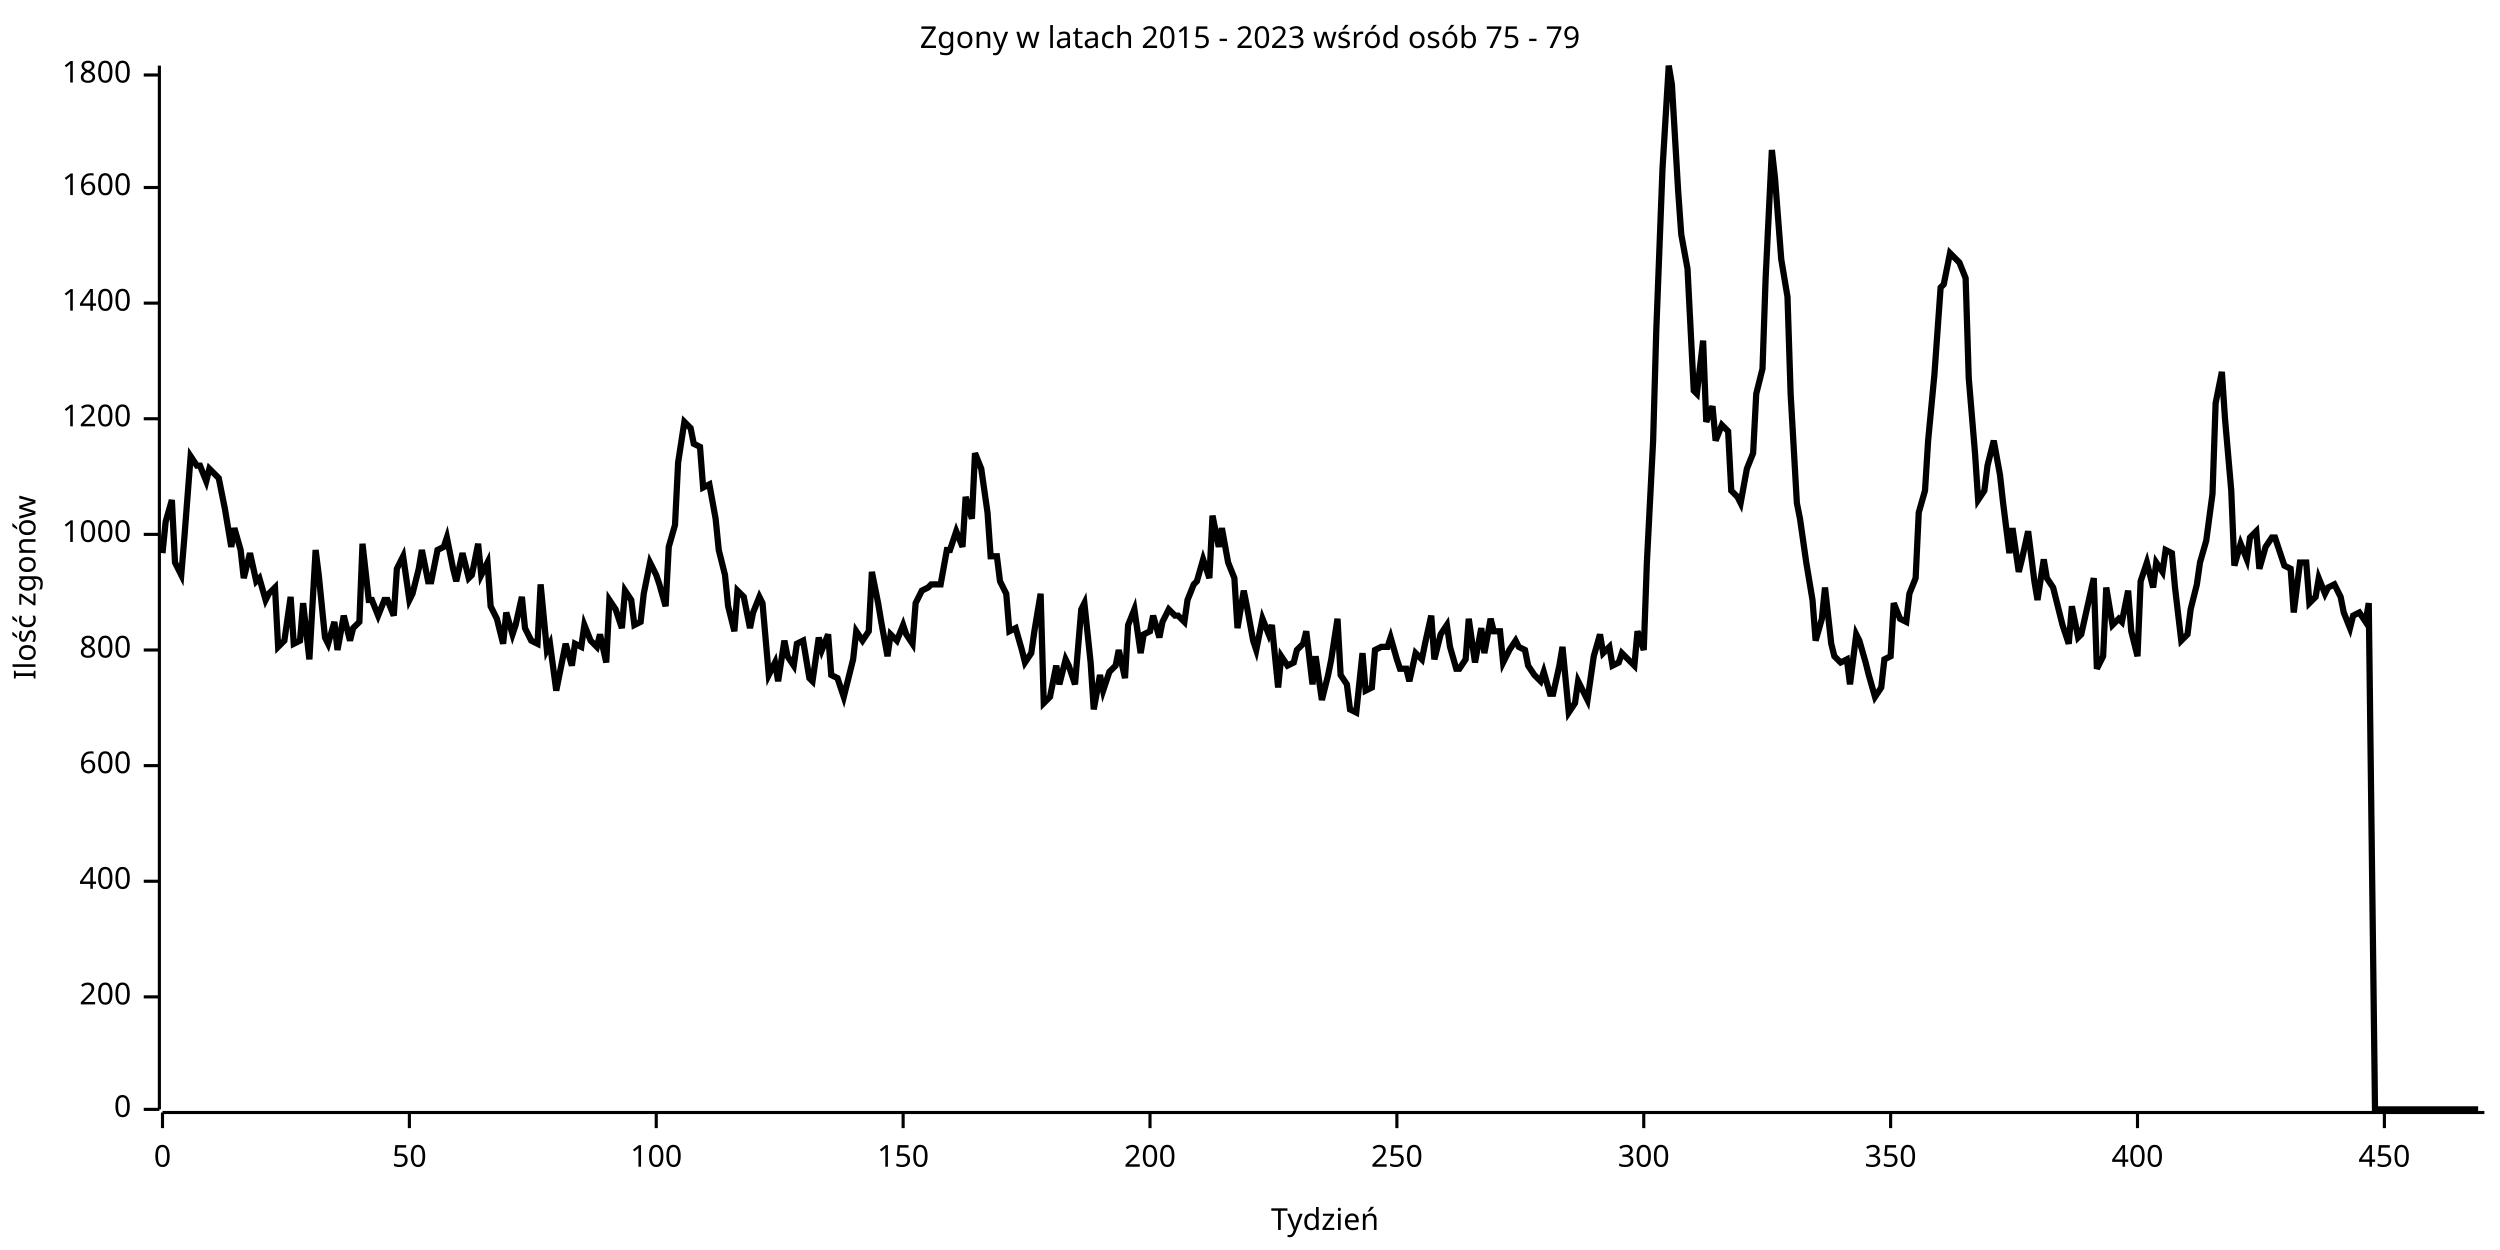
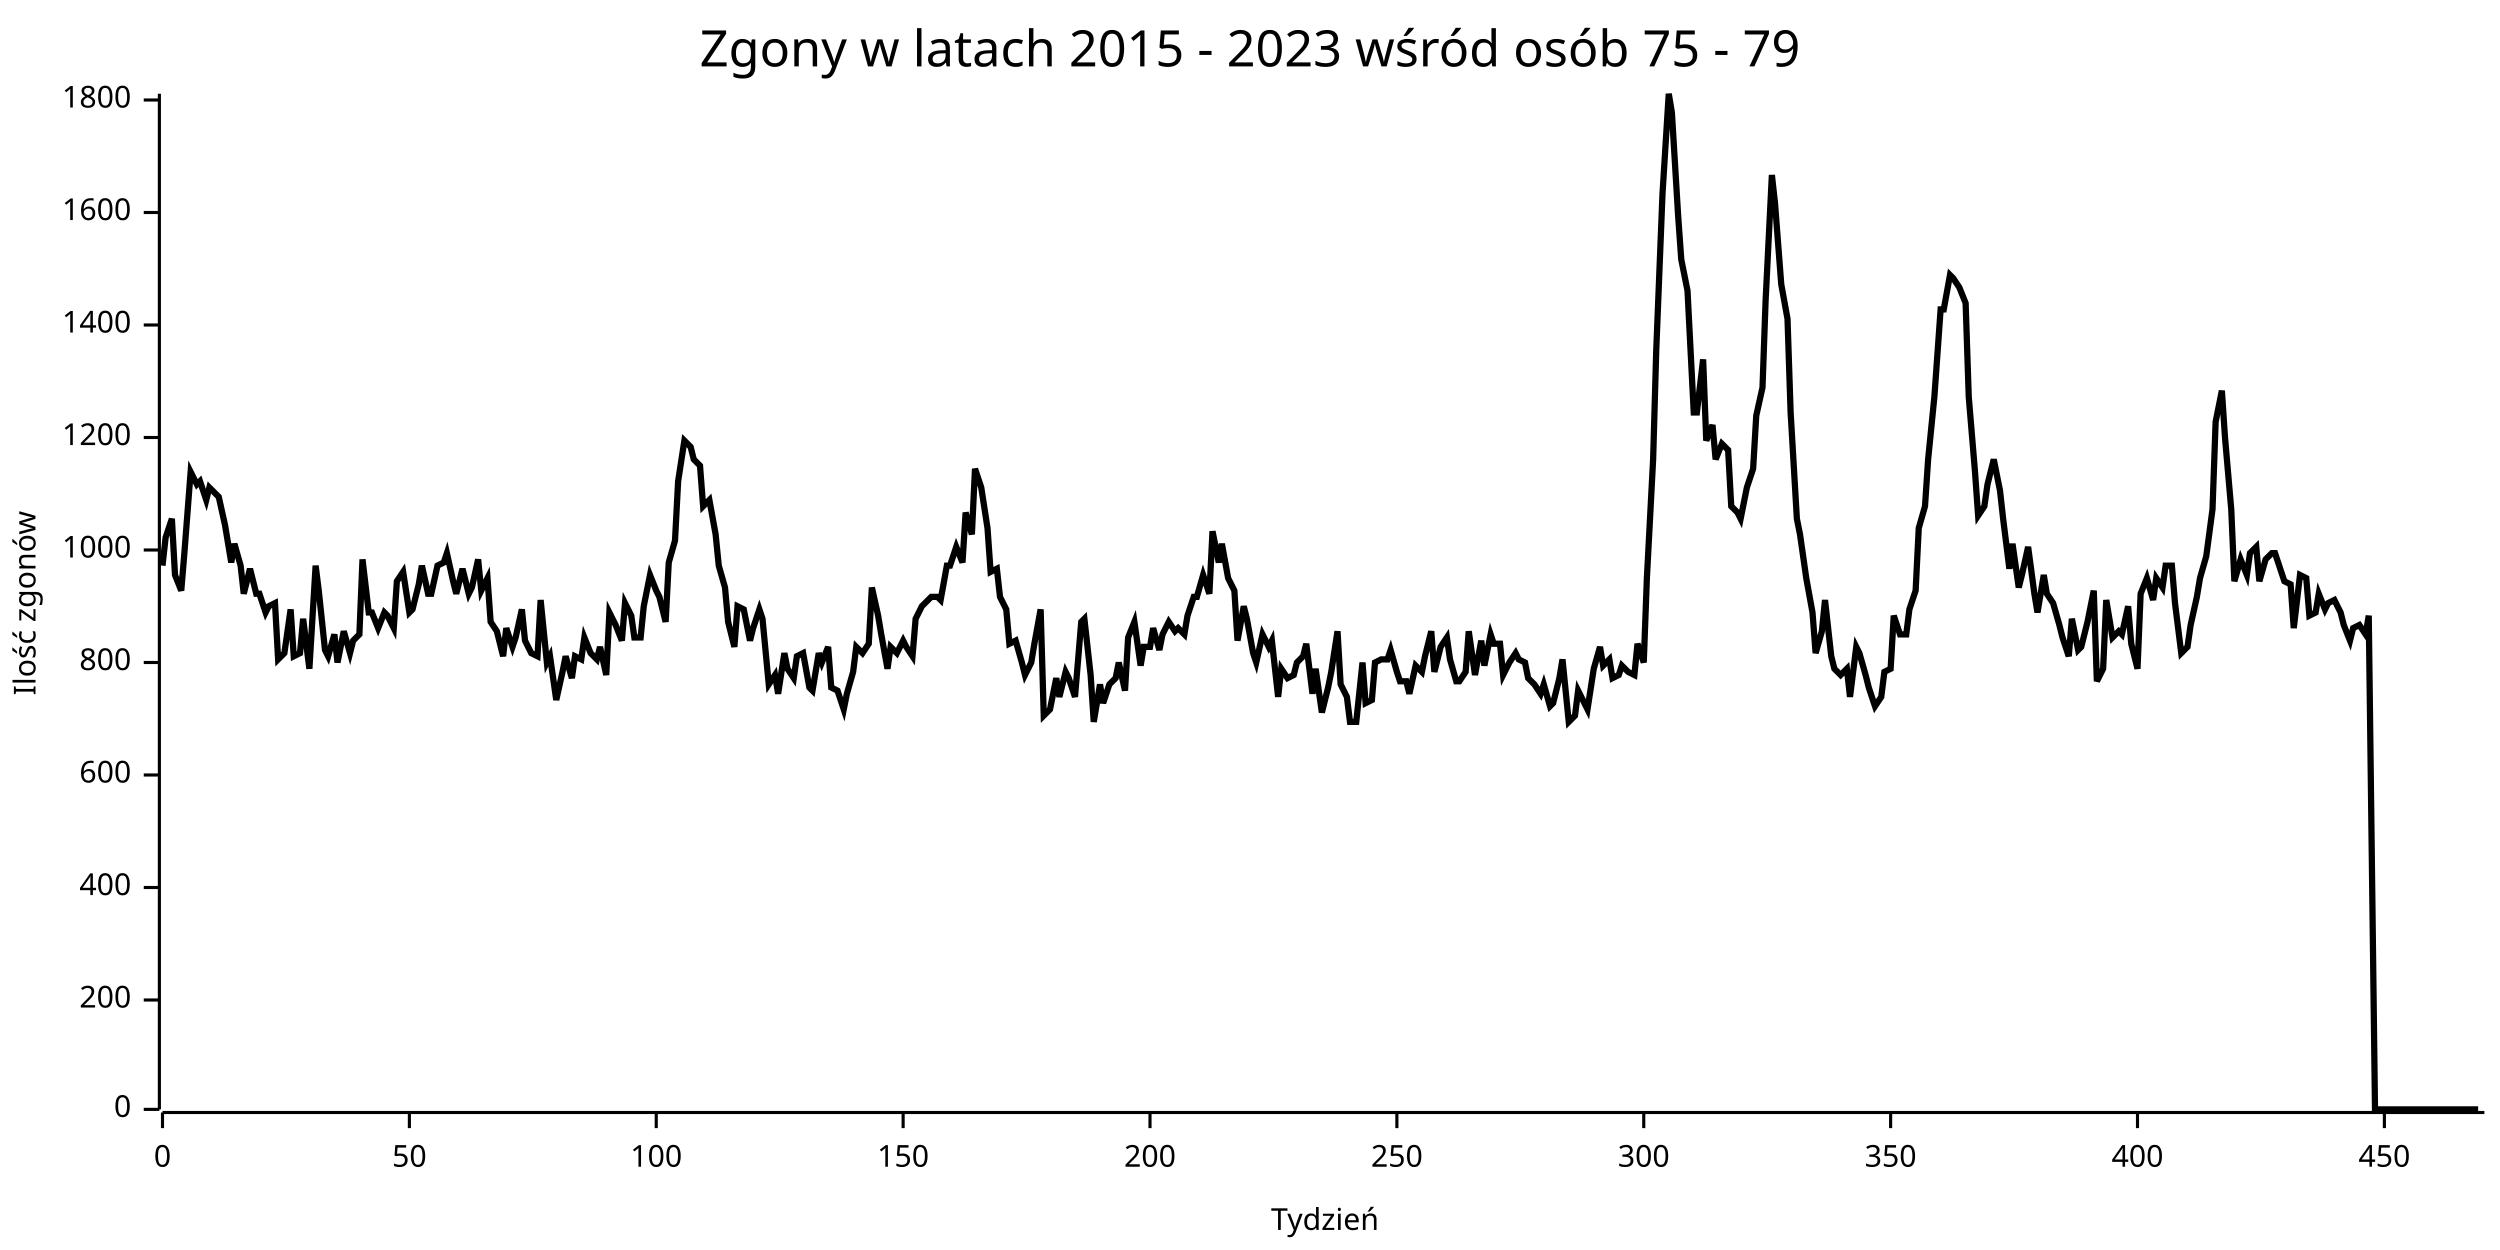
<svg xmlns="http://www.w3.org/2000/svg" width="800" height="400" viewBox="0 0 800 400">
  <rect x="0" y="0" width="800" height="400" opacity="1" fill="#FFFFFF" stroke="none" />
-   <text x="400" y="8" dy="0.76em" text-anchor="middle" font-family="sans-serif" font-size="9.677" opacity="1" fill="#000000">
+   <text x="400" y="9" dy="0.76em" text-anchor="middle" font-family="sans-serif" font-size="16.129" opacity="1" fill="#000000">
Zgony w latach 2015 - 2023 wśród osób 75 - 79
</text>
-   <text x="4" y="188" dy="0.76em" text-anchor="middle" font-family="sans-serif" font-size="9.677" opacity="1" fill="#000000" transform="rotate(270, 4, 188)">
+   <text x="4" y="193" dy="0.76em" text-anchor="middle" font-family="sans-serif" font-size="9.677" opacity="1" fill="#000000" transform="rotate(270, 4, 193)">
Ilość zgonów
</text>
  <text x="424" y="396" dy="-0.5ex" text-anchor="middle" font-family="sans-serif" font-size="9.677" opacity="1" fill="#000000">
Tydzień
</text>
-   <polyline fill="none" opacity="1" stroke="#000000" stroke-width="1" points="51,21 51,355 " />
+   <polyline fill="none" opacity="1" stroke="#000000" stroke-width="1" points="51,30 51,355 " />
  <text x="42" y="355" dy="0.5ex" text-anchor="end" font-family="sans-serif" font-size="9.677" opacity="1" fill="#000000">
0
</text>
  <polyline fill="none" opacity="1" stroke="#000000" stroke-width="1" points="46,355 51,355 " />
-   <text x="42" y="319" dy="0.5ex" text-anchor="end" font-family="sans-serif" font-size="9.677" opacity="1" fill="#000000">
+   <text x="42" y="320" dy="0.5ex" text-anchor="end" font-family="sans-serif" font-size="9.677" opacity="1" fill="#000000">
200
</text>
-   <polyline fill="none" opacity="1" stroke="#000000" stroke-width="1" points="46,319 51,319 " />
-   <text x="42" y="282" dy="0.5ex" text-anchor="end" font-family="sans-serif" font-size="9.677" opacity="1" fill="#000000">
+   <polyline fill="none" opacity="1" stroke="#000000" stroke-width="1" points="46,320 51,320 " />
+   <text x="42" y="284" dy="0.5ex" text-anchor="end" font-family="sans-serif" font-size="9.677" opacity="1" fill="#000000">
400
</text>
-   <polyline fill="none" opacity="1" stroke="#000000" stroke-width="1" points="46,282 51,282 " />
-   <text x="42" y="245" dy="0.5ex" text-anchor="end" font-family="sans-serif" font-size="9.677" opacity="1" fill="#000000">
+   <polyline fill="none" opacity="1" stroke="#000000" stroke-width="1" points="46,284 51,284 " />
+   <text x="42" y="248" dy="0.5ex" text-anchor="end" font-family="sans-serif" font-size="9.677" opacity="1" fill="#000000">
600
</text>
-   <polyline fill="none" opacity="1" stroke="#000000" stroke-width="1" points="46,245 51,245 " />
-   <text x="42" y="208" dy="0.5ex" text-anchor="end" font-family="sans-serif" font-size="9.677" opacity="1" fill="#000000">
+   <polyline fill="none" opacity="1" stroke="#000000" stroke-width="1" points="46,248 51,248 " />
+   <text x="42" y="212" dy="0.5ex" text-anchor="end" font-family="sans-serif" font-size="9.677" opacity="1" fill="#000000">
800
</text>
-   <polyline fill="none" opacity="1" stroke="#000000" stroke-width="1" points="46,208 51,208 " />
-   <text x="42" y="171" dy="0.5ex" text-anchor="end" font-family="sans-serif" font-size="9.677" opacity="1" fill="#000000">
+   <polyline fill="none" opacity="1" stroke="#000000" stroke-width="1" points="46,212 51,212 " />
+   <text x="42" y="176" dy="0.5ex" text-anchor="end" font-family="sans-serif" font-size="9.677" opacity="1" fill="#000000">
1000
</text>
-   <polyline fill="none" opacity="1" stroke="#000000" stroke-width="1" points="46,171 51,171 " />
-   <text x="42" y="134" dy="0.5ex" text-anchor="end" font-family="sans-serif" font-size="9.677" opacity="1" fill="#000000">
+   <polyline fill="none" opacity="1" stroke="#000000" stroke-width="1" points="46,176 51,176 " />
+   <text x="42" y="140" dy="0.5ex" text-anchor="end" font-family="sans-serif" font-size="9.677" opacity="1" fill="#000000">
1200
</text>
-   <polyline fill="none" opacity="1" stroke="#000000" stroke-width="1" points="46,134 51,134 " />
-   <text x="42" y="97" dy="0.5ex" text-anchor="end" font-family="sans-serif" font-size="9.677" opacity="1" fill="#000000">
+   <polyline fill="none" opacity="1" stroke="#000000" stroke-width="1" points="46,140 51,140 " />
+   <text x="42" y="104" dy="0.5ex" text-anchor="end" font-family="sans-serif" font-size="9.677" opacity="1" fill="#000000">
1400
</text>
-   <polyline fill="none" opacity="1" stroke="#000000" stroke-width="1" points="46,97 51,97 " />
-   <text x="42" y="60" dy="0.5ex" text-anchor="end" font-family="sans-serif" font-size="9.677" opacity="1" fill="#000000">
+   <polyline fill="none" opacity="1" stroke="#000000" stroke-width="1" points="46,104 51,104 " />
+   <text x="42" y="68" dy="0.5ex" text-anchor="end" font-family="sans-serif" font-size="9.677" opacity="1" fill="#000000">
1600
</text>
-   <polyline fill="none" opacity="1" stroke="#000000" stroke-width="1" points="46,60 51,60 " />
-   <text x="42" y="24" dy="0.5ex" text-anchor="end" font-family="sans-serif" font-size="9.677" opacity="1" fill="#000000">
+   <polyline fill="none" opacity="1" stroke="#000000" stroke-width="1" points="46,68 51,68 " />
+   <text x="42" y="32" dy="0.5ex" text-anchor="end" font-family="sans-serif" font-size="9.677" opacity="1" fill="#000000">
1800
</text>
-   <polyline fill="none" opacity="1" stroke="#000000" stroke-width="1" points="46,24 51,24 " />
+   <polyline fill="none" opacity="1" stroke="#000000" stroke-width="1" points="46,32 51,32 " />
  <polyline fill="none" opacity="1" stroke="#000000" stroke-width="1" points="52,356 795,356 " />
  <text x="52" y="366" dy="0.76em" text-anchor="middle" font-family="sans-serif" font-size="9.677" opacity="1" fill="#000000">
0
</text>
  <polyline fill="none" opacity="1" stroke="#000000" stroke-width="1" points="52,356 52,361 " />
  <text x="131" y="366" dy="0.76em" text-anchor="middle" font-family="sans-serif" font-size="9.677" opacity="1" fill="#000000">
50
</text>
  <polyline fill="none" opacity="1" stroke="#000000" stroke-width="1" points="131,356 131,361 " />
  <text x="210" y="366" dy="0.76em" text-anchor="middle" font-family="sans-serif" font-size="9.677" opacity="1" fill="#000000">
100
</text>
  <polyline fill="none" opacity="1" stroke="#000000" stroke-width="1" points="210,356 210,361 " />
  <text x="289" y="366" dy="0.76em" text-anchor="middle" font-family="sans-serif" font-size="9.677" opacity="1" fill="#000000">
150
</text>
  <polyline fill="none" opacity="1" stroke="#000000" stroke-width="1" points="289,356 289,361 " />
  <text x="368" y="366" dy="0.76em" text-anchor="middle" font-family="sans-serif" font-size="9.677" opacity="1" fill="#000000">
200
</text>
  <polyline fill="none" opacity="1" stroke="#000000" stroke-width="1" points="368,356 368,361 " />
  <text x="447" y="366" dy="0.76em" text-anchor="middle" font-family="sans-serif" font-size="9.677" opacity="1" fill="#000000">
250
</text>
  <polyline fill="none" opacity="1" stroke="#000000" stroke-width="1" points="447,356 447,361 " />
  <text x="526" y="366" dy="0.76em" text-anchor="middle" font-family="sans-serif" font-size="9.677" opacity="1" fill="#000000">
300
</text>
  <polyline fill="none" opacity="1" stroke="#000000" stroke-width="1" points="526,356 526,361 " />
  <text x="605" y="366" dy="0.76em" text-anchor="middle" font-family="sans-serif" font-size="9.677" opacity="1" fill="#000000">
350
</text>
  <polyline fill="none" opacity="1" stroke="#000000" stroke-width="1" points="605,356 605,361 " />
  <text x="684" y="366" dy="0.76em" text-anchor="middle" font-family="sans-serif" font-size="9.677" opacity="1" fill="#000000">
400
</text>
  <polyline fill="none" opacity="1" stroke="#000000" stroke-width="1" points="684,356 684,361 " />
  <text x="763" y="366" dy="0.76em" text-anchor="middle" font-family="sans-serif" font-size="9.677" opacity="1" fill="#000000">
450
</text>
  <polyline fill="none" opacity="1" stroke="#000000" stroke-width="1" points="763,356 763,361 " />
-   <polyline fill="none" opacity="1" stroke="#000000" stroke-width="2" points="52,177 53,167 55,160 56,180 58,184 59,172 61,146 63,149 64,149 66,154 67,150 69,152 70,153 72,163 74,175 75,169 77,176 78,185 80,177 82,186 83,185 85,192 86,190 88,188 89,207 91,205 93,191 94,206 96,205 97,193 99,211 101,176 102,184 104,204 105,206 107,199 108,208 110,197 112,205 113,201 115,199 116,174 118,192 119,192 121,197 123,192 124,192 126,197 127,182 129,178 131,192 132,190 134,182 135,176 137,186 138,186 140,176 142,175 143,172 145,182 146,186 148,177 150,185 151,184 153,174 154,184 156,180 157,194 159,198 161,206 162,196 164,203 165,200 167,191 168,201 170,205 172,206 173,187 175,208 176,206 178,221 180,211 181,206 183,213 184,206 186,207 187,200 189,205 191,207 192,203 194,212 195,192 197,195 199,201 200,189 202,192 203,200 205,199 206,190 208,180 210,184 211,187 213,194 214,175 216,168 217,148 219,135 221,137 222,142 224,143 225,156 227,155 229,166 230,176 232,184 233,194 235,202 236,189 238,191 240,201 241,196 243,191 244,193 246,216 248,212 249,218 251,205 252,210 254,213 255,206 257,205 259,217 260,218 262,204 263,208 265,203 266,216 268,217 270,223 271,219 273,211 274,202 276,205 278,202 279,183 281,193 282,199 284,210 285,203 287,205 289,200 290,203 292,206 293,193 295,189 297,188 298,187 300,187 301,187 303,176 304,176 306,170 308,175 309,159 311,166 312,145 314,150 316,164 317,178 319,178 320,186 322,190 323,202 325,201 327,208 328,212 330,209 331,202 333,190 334,225 336,223 338,213 339,219 341,211 342,213 344,219 346,195 347,193 349,212 350,227 352,216 353,221 355,215 357,213 358,208 360,217 361,200 363,195 365,209 366,203 368,202 369,197 371,204 372,199 374,195 376,197 377,197 379,199 380,192 382,187 383,186 385,179 387,185 388,165 390,175 391,169 393,180 395,185 396,201 398,189 399,194 401,205 402,208 404,198 406,203 407,200 409,220 410,210 412,213 414,212 415,208 417,206 418,202 420,219 421,210 423,224 425,216 426,211 428,198 429,216 431,219 432,227 434,228 436,209 437,221 439,220 440,208 442,207 444,207 445,204 447,211 448,214 450,214 451,218 453,209 455,211 456,206 458,197 459,211 461,203 463,200 464,207 466,214 467,214 469,211 470,198 472,212 474,201 475,209 477,198 478,202 480,202 481,212 483,208 485,205 486,207 488,208 489,213 491,216 493,218 494,215 496,222 497,222 499,213 500,207 502,228 504,225 505,218 507,222 508,224 510,210 512,203 513,209 515,207 516,213 518,212 519,209 521,211 523,213 524,202 526,208 527,180 529,141 530,106 532,54 534,21 535,27 537,61 538,75 540,86 542,125 543,126 545,109 546,135 548,130 549,141 551,136 553,138 554,157 556,159 557,161 559,150 561,145 562,126 564,118 565,89 567,48 568,57 570,83 572,95 573,126 575,161 576,166 578,180 580,192 581,205 583,198 584,188 586,206 587,210 589,212 591,211 592,219 594,203 595,205 597,212 598,216 600,223 602,220 603,211 605,210 606,193 608,198 610,199 611,190 613,185 614,164 616,157 617,141 619,120 621,92 622,91 624,81 625,82 627,84 629,89 630,121 632,145 633,160 635,157 636,149 638,141 640,152 641,161 643,177 644,169 646,183 647,179 649,170 651,186 652,192 654,179 655,185 657,188 659,196 660,200 662,206 663,194 665,204 666,203 668,194 670,185 671,214 673,210 674,188 676,200 678,198 679,199 681,189 682,202 684,210 685,186 687,180 689,188 690,180 692,183 693,176 695,177 696,188 698,205 700,203 701,195 703,187 704,180 706,173 708,158 709,129 711,119 712,134 714,157 715,181 717,174 719,179 720,172 722,170 723,182 725,175 727,172 728,172 730,178 731,181 733,182 734,196 736,180 738,180 739,193 741,191 742,185 744,190 745,188 747,187 749,191 750,196 752,201 753,197 755,196 757,199 758,193 760,355 761,355 763,355 764,355 766,355 768,355 769,355 771,355 772,355 774,355 776,355 777,355 779,355 780,355 782,355 783,355 785,355 787,355 788,355 790,355 791,355 793,355 " />
+   <polyline fill="none" opacity="1" stroke="#000000" stroke-width="2" points="52,181 53,172 55,166 56,184 58,189 59,177 61,151 63,155 64,154 66,160 67,156 69,158 70,159 72,168 74,180 75,174 77,181 78,190 80,182 82,190 83,190 85,196 86,194 88,193 89,211 91,209 93,195 94,210 96,209 97,198 99,214 101,181 102,189 104,208 105,210 107,203 108,212 110,202 112,209 113,205 115,203 116,179 118,196 119,196 121,201 123,196 124,197 126,201 127,186 129,183 131,196 132,195 134,187 135,181 137,190 138,190 140,181 142,180 143,177 145,186 146,190 148,182 150,190 151,188 153,179 154,189 156,185 157,199 159,202 161,210 162,201 164,207 165,204 167,195 168,205 170,209 172,210 173,192 175,212 176,210 178,224 180,215 181,210 183,217 184,210 186,211 187,204 189,209 191,211 192,207 194,216 195,196 197,200 199,205 200,193 202,197 203,204 205,204 206,194 208,184 210,189 211,191 213,199 214,180 216,173 217,154 219,141 221,143 222,147 224,149 225,162 227,160 229,171 230,181 232,188 233,199 235,207 236,194 238,195 240,205 241,201 243,195 244,198 246,219 248,216 249,222 251,209 252,214 254,217 255,210 257,209 259,220 260,221 262,209 263,212 265,207 266,220 268,221 270,227 271,222 273,215 274,207 276,209 278,206 279,188 281,197 282,203 284,214 285,207 287,209 289,205 290,207 292,210 293,198 295,194 297,192 298,191 300,191 301,192 303,181 304,181 306,175 308,180 309,164 311,171 312,150 314,156 316,169 317,183 319,182 320,191 322,195 323,206 325,205 327,212 328,216 330,212 331,206 333,195 334,229 336,227 338,217 339,223 341,215 342,217 344,223 346,199 347,198 349,216 350,231 352,219 353,225 355,219 357,217 358,212 360,221 361,204 363,199 365,213 366,207 368,207 369,201 371,208 372,203 374,199 376,202 377,201 379,203 380,197 382,191 383,191 385,184 387,190 388,170 390,180 391,174 393,185 395,189 396,205 398,194 399,198 401,209 402,212 404,203 406,207 407,205 409,223 410,214 412,217 414,216 415,212 417,210 418,206 420,222 421,214 423,228 425,220 426,215 428,202 429,219 431,223 432,231 434,231 436,212 437,225 439,224 440,212 442,211 444,211 445,208 447,215 448,218 450,218 451,222 453,213 455,215 456,210 458,202 459,215 461,207 463,204 464,211 466,218 467,218 469,215 470,202 472,216 474,205 475,213 477,203 478,206 480,206 481,216 483,212 485,209 486,211 488,212 489,217 491,219 493,222 494,219 496,226 497,225 499,217 500,211 502,231 504,229 505,221 507,225 508,227 510,214 512,207 513,213 515,211 516,217 518,216 519,213 521,215 523,216 524,206 526,212 527,185 529,147 530,112 532,62 534,30 535,36 537,69 538,83 540,93 542,132 543,132 545,115 546,141 548,136 549,147 551,142 553,144 554,162 556,164 557,166 559,156 561,150 562,133 564,124 565,96 567,56 568,65 570,91 572,102 573,132 575,166 576,171 578,185 580,196 581,209 583,202 584,192 586,210 587,214 589,216 591,214 592,223 594,207 595,209 597,216 598,220 600,226 602,223 603,215 605,214 606,197 608,203 610,203 611,195 613,189 614,169 616,162 617,147 619,127 621,99 622,99 624,88 625,89 627,92 629,97 630,127 632,151 633,165 635,162 636,155 638,147 640,157 641,166 643,182 644,174 646,188 647,184 649,175 651,190 652,196 654,184 655,190 657,193 659,200 660,204 662,210 663,198 665,208 666,207 668,199 670,189 671,218 673,214 674,192 676,204 678,202 679,203 681,194 682,206 684,214 685,190 687,185 689,192 690,185 692,188 693,181 695,181 696,193 698,209 700,207 701,200 703,191 704,185 706,178 708,163 709,135 711,125 712,140 714,163 715,186 717,179 719,184 720,177 722,175 723,186 725,179 727,177 728,177 730,183 731,186 733,187 734,201 736,184 738,185 739,197 741,196 742,190 744,195 745,193 747,192 749,196 750,200 752,205 753,201 755,200 757,203 758,197 760,355 761,355 763,355 764,355 766,355 768,355 769,355 771,355 772,355 774,355 776,355 777,355 779,355 780,355 782,355 783,355 785,355 787,355 788,355 790,355 791,355 793,355 " />
</svg>
